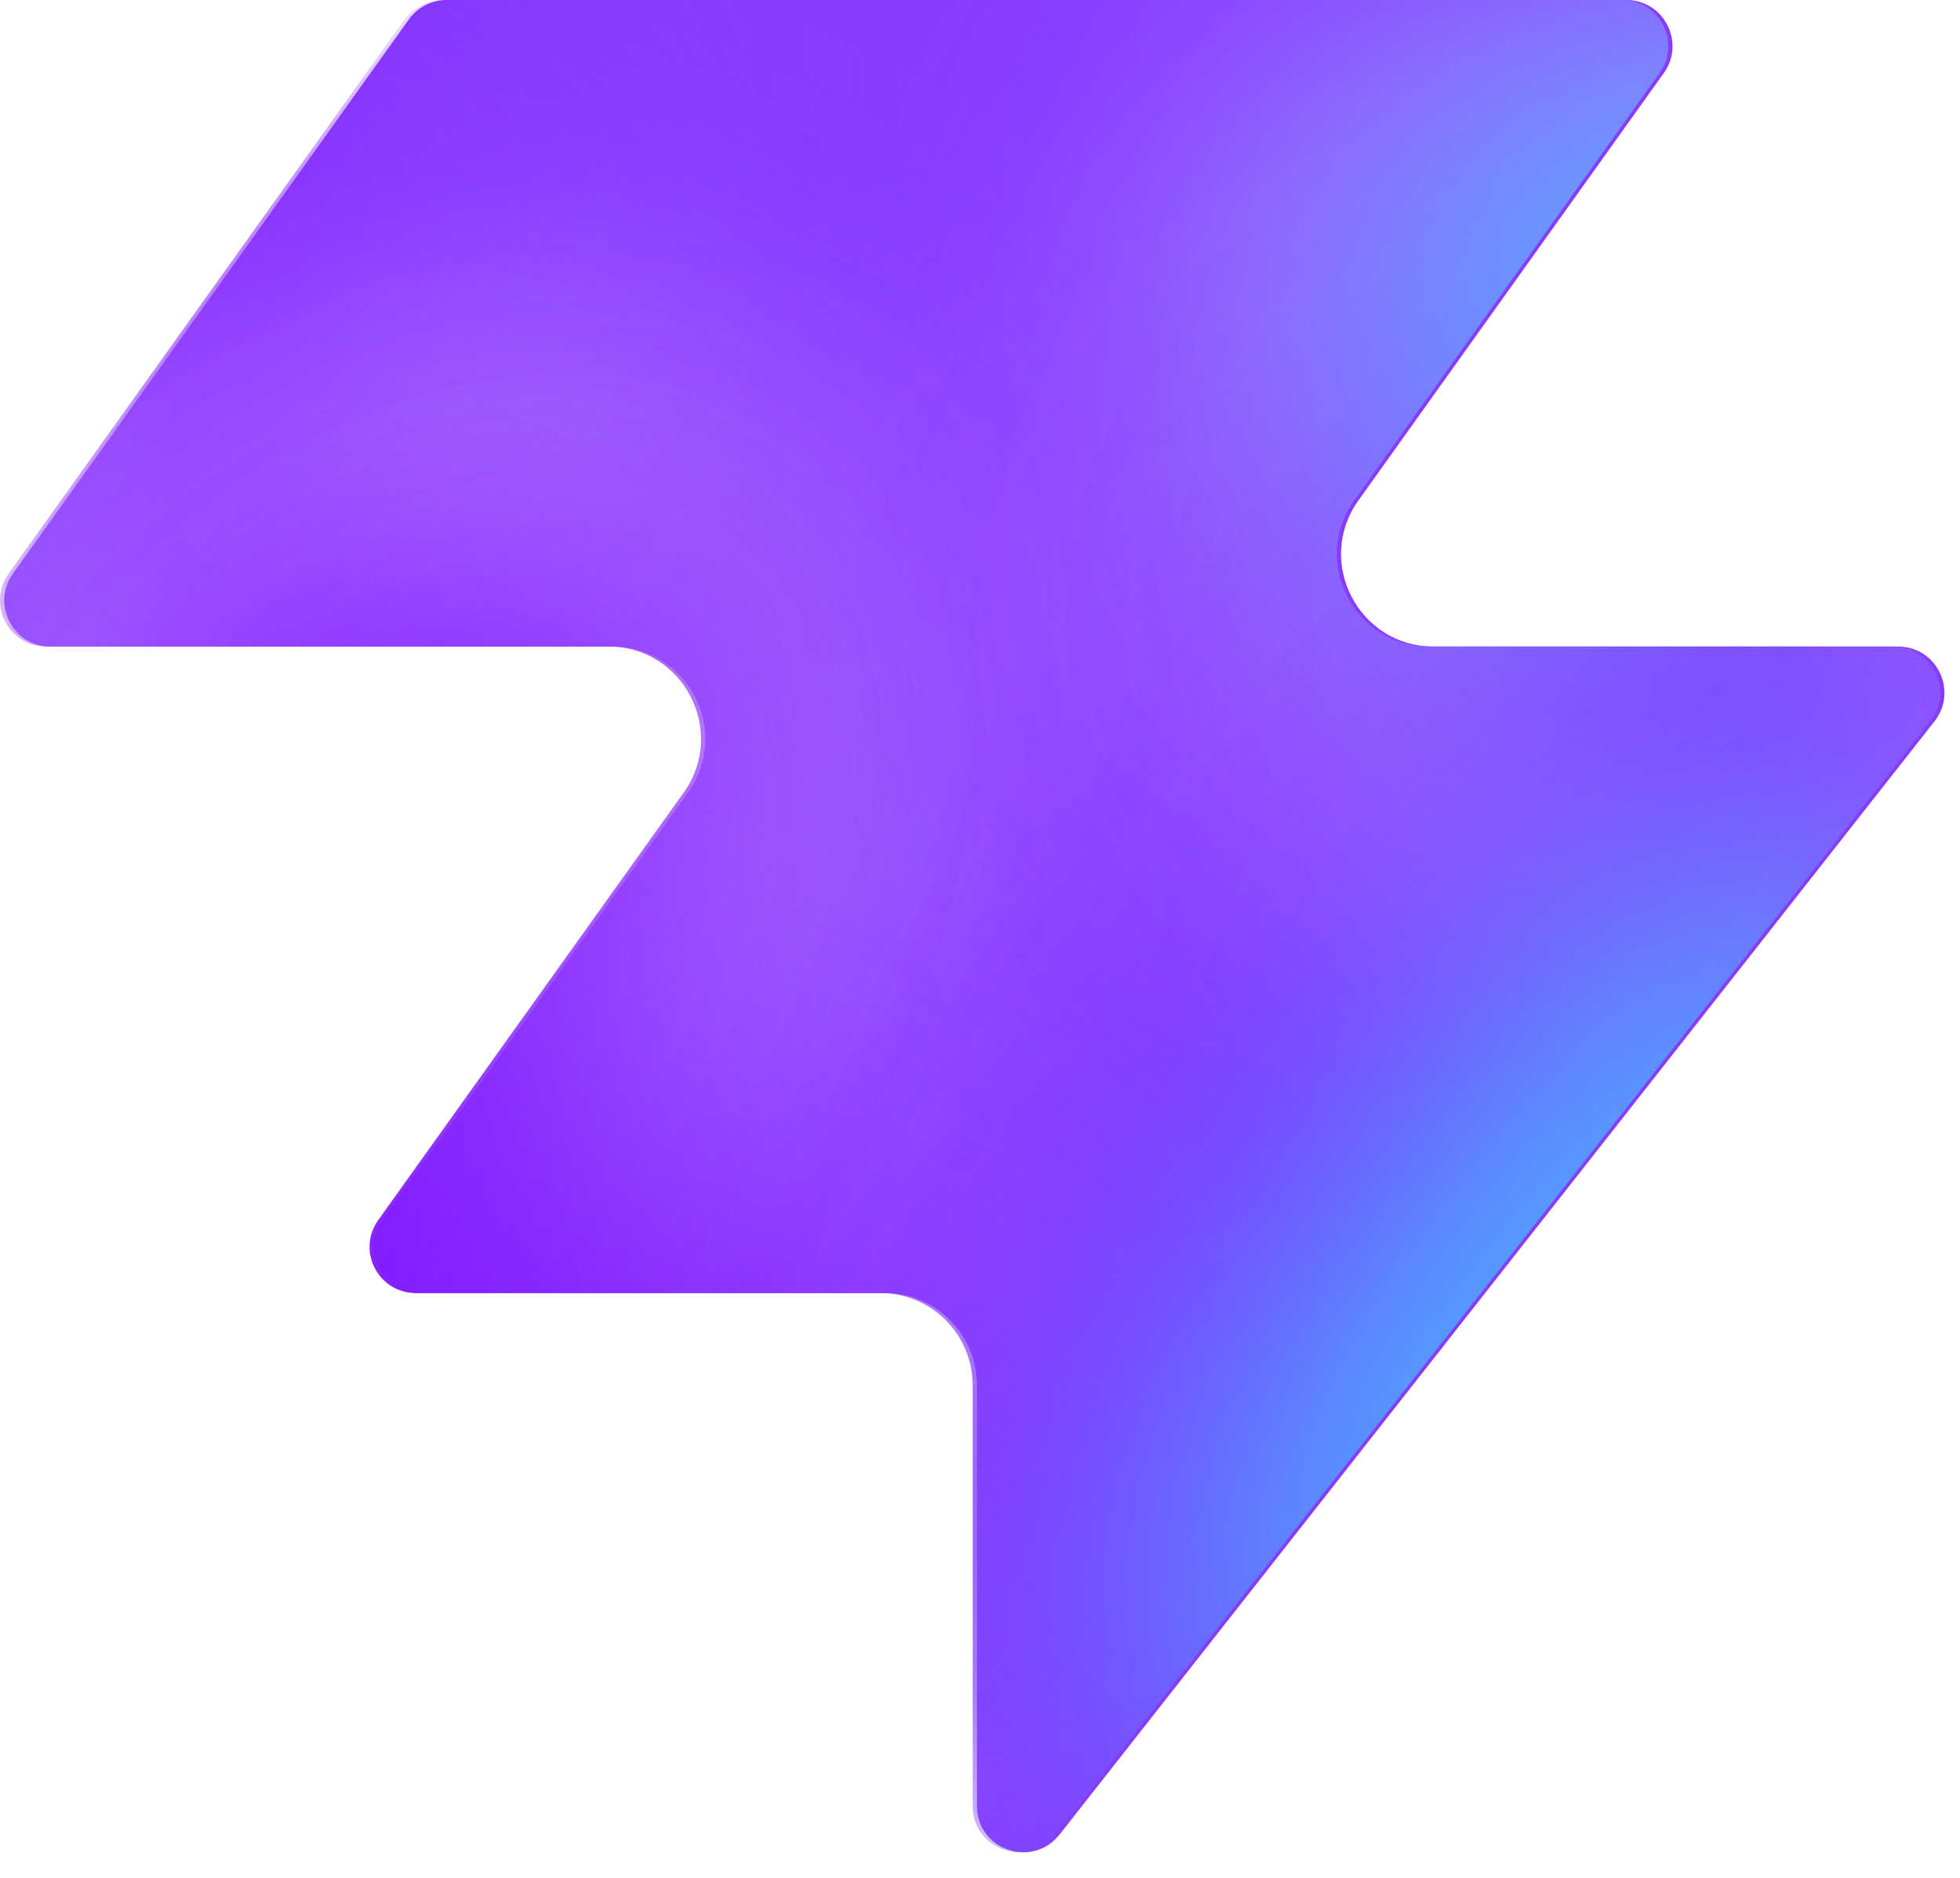
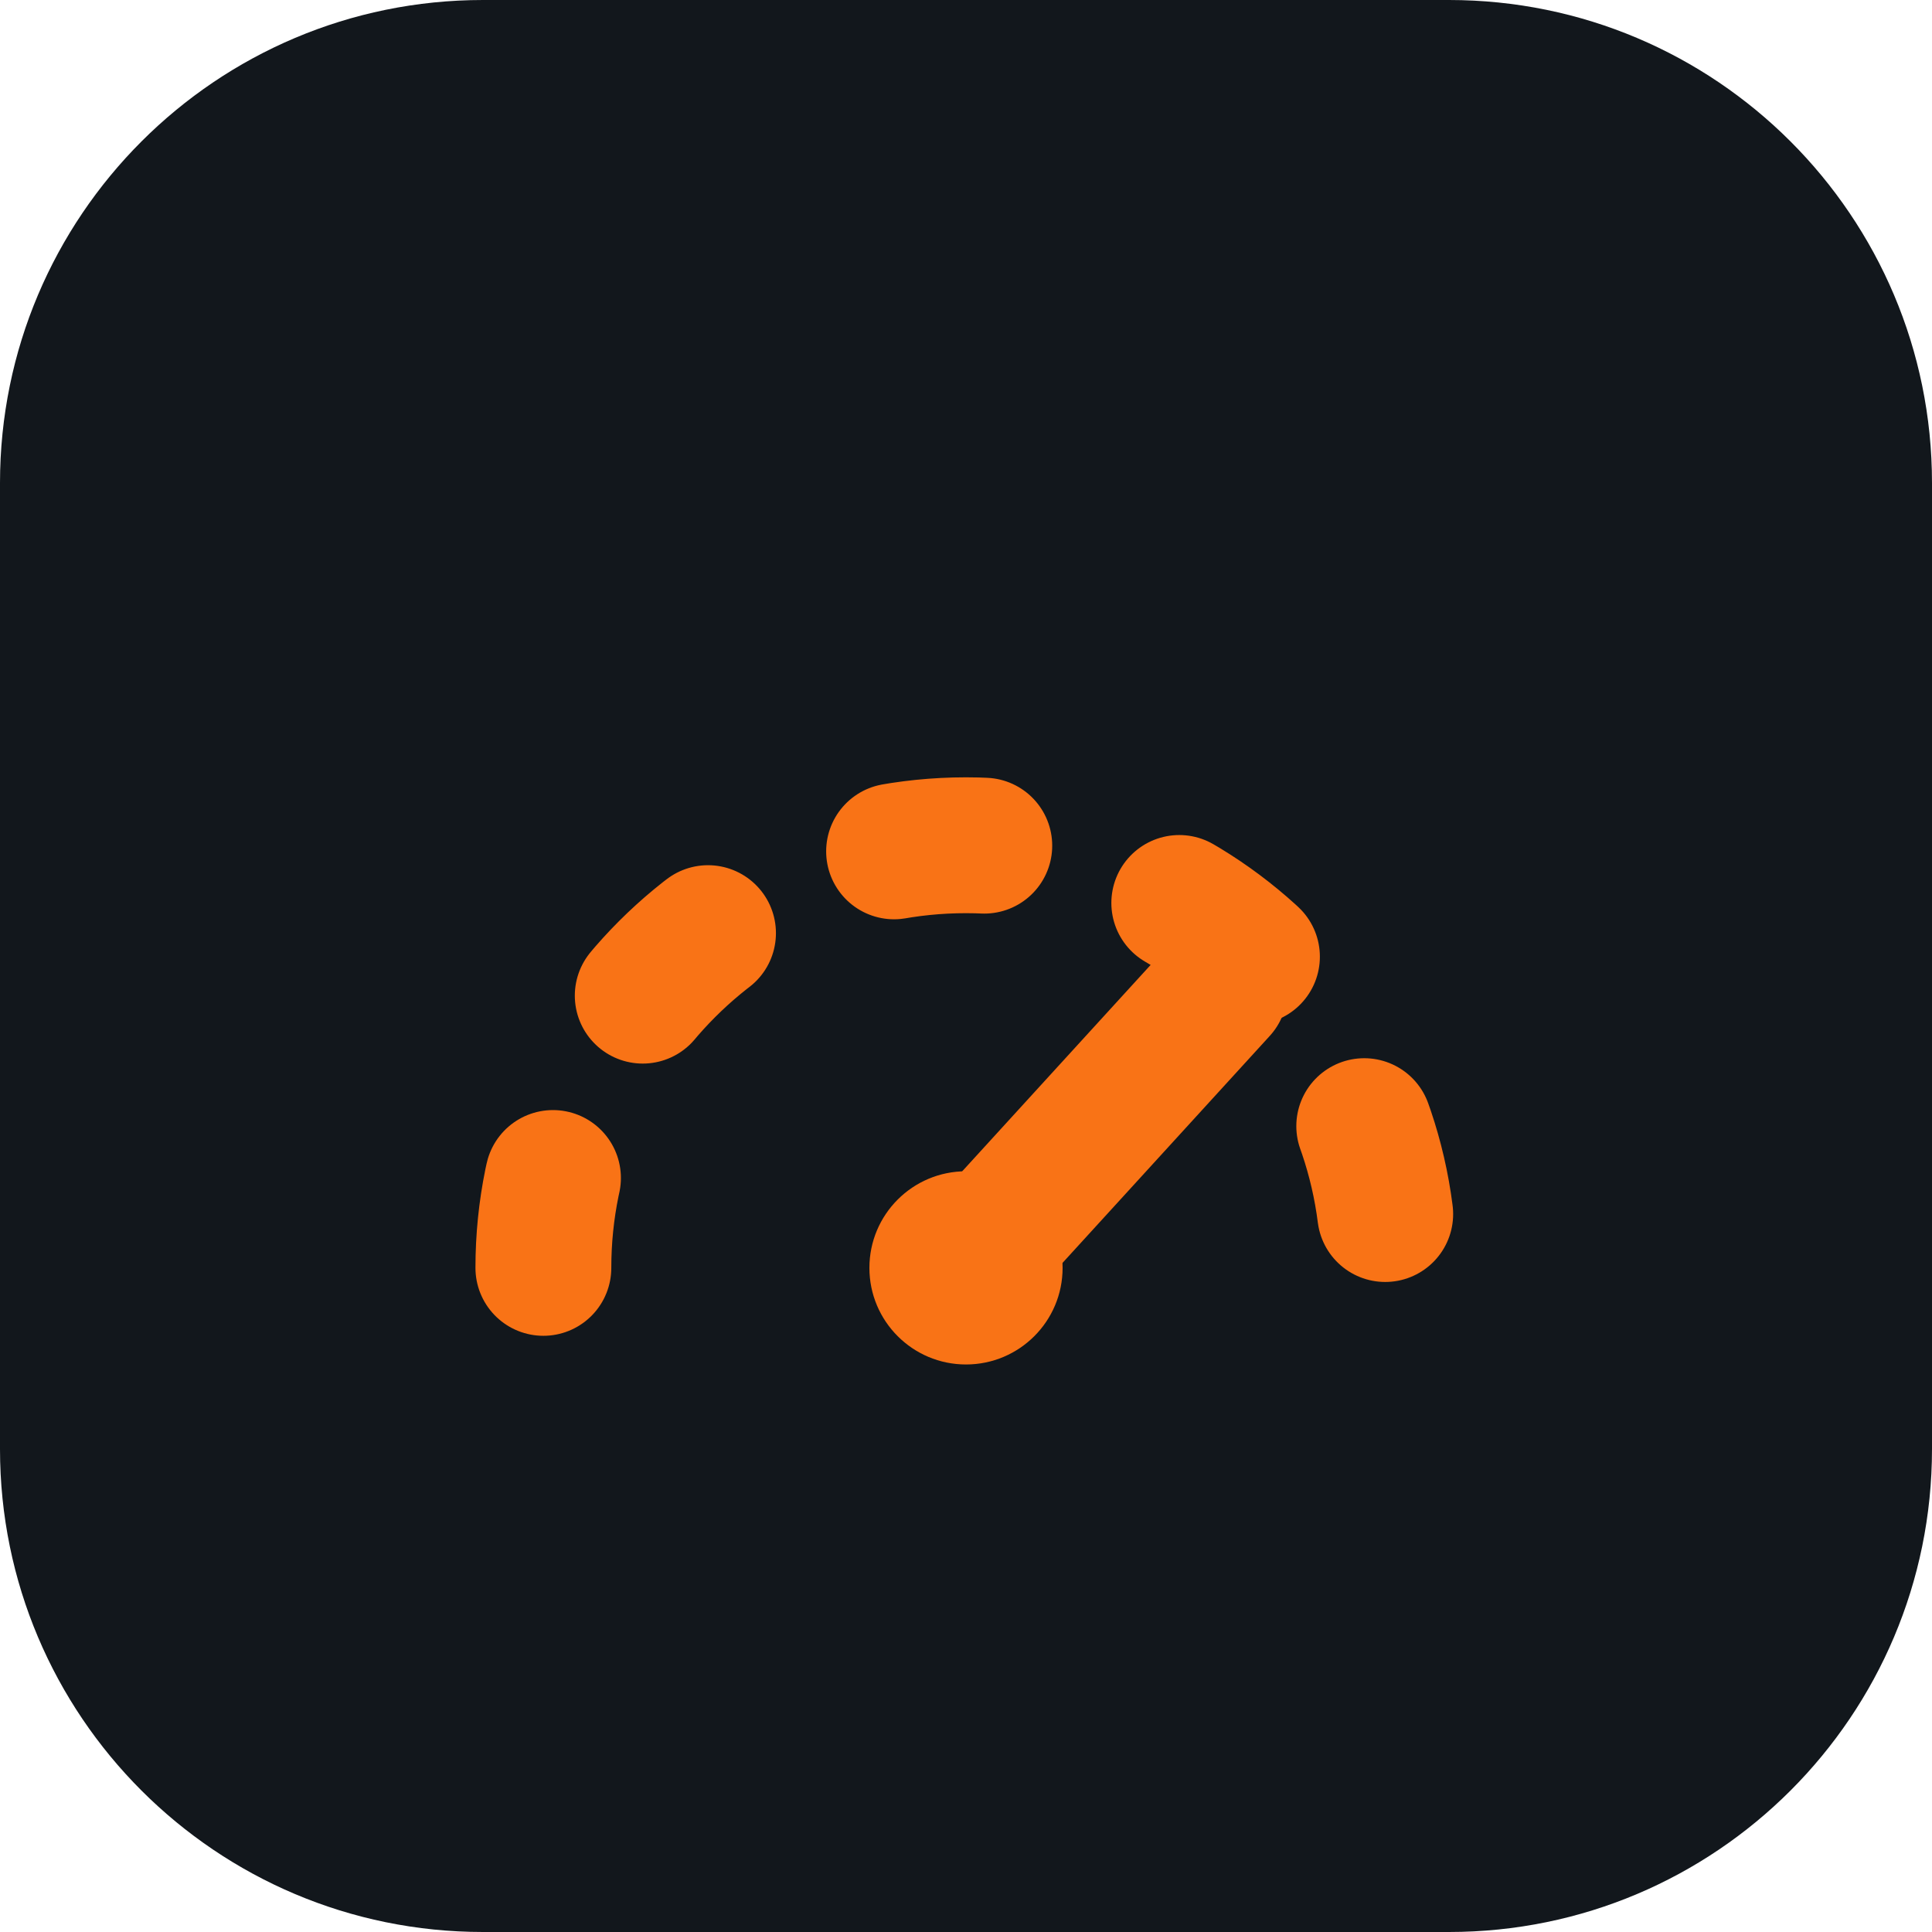
- <svg xmlns="http://www.w3.org/2000/svg" width="48" height="46" fill="none" viewBox="0 0 48 46">
-   <path fill="#863bff" d="M25.946 44.938c-.664.845-2.021.375-2.021-.698V33.937a2.26 2.26 0 0 0-2.262-2.262H10.287c-.92 0-1.456-1.04-.92-1.788l7.48-10.471c1.07-1.497 0-3.578-1.842-3.578H1.237c-.92 0-1.456-1.04-.92-1.788L10.013.474c.214-.297.556-.474.92-.474h28.894c.92 0 1.456 1.04.92 1.788l-7.48 10.471c-1.07 1.498 0 3.579 1.842 3.579h11.377c.943 0 1.473 1.088.89 1.83L25.947 44.94z" style="fill:#863bff;fill:color(display-p3 .525 .23 1);fill-opacity:1" />
-   <mask id="a" width="48" height="46" x="0" y="0" maskUnits="userSpaceOnUse" style="mask-type:alpha">
-     <path fill="#000" d="M25.842 44.938c-.664.844-2.021.375-2.021-.698V33.937a2.26 2.26 0 0 0-2.262-2.262H10.183c-.92 0-1.456-1.04-.92-1.788l7.48-10.471c1.07-1.498 0-3.579-1.842-3.579H1.133c-.92 0-1.456-1.04-.92-1.787L9.91.473c.214-.297.556-.474.92-.474h28.894c.92 0 1.456 1.04.92 1.788l-7.48 10.471c-1.07 1.498 0 3.578 1.842 3.578h11.377c.943 0 1.473 1.088.89 1.832L25.843 44.94z" style="fill:#000;fill-opacity:1" />
-   </mask>
-   <g mask="url(#a)">
-     <g filter="url(#b)">
-       <ellipse cx="5.508" cy="14.704" fill="#ede6ff" rx="5.508" ry="14.704" style="fill:#ede6ff;fill:color(display-p3 .927 .903 1);fill-opacity:1" transform="matrix(.00324 1 1 -.00324 -4.47 31.516)" />
-     </g>
-     <g filter="url(#c)">
-       <ellipse cx="10.399" cy="29.851" fill="#ede6ff" rx="10.399" ry="29.851" style="fill:#ede6ff;fill:color(display-p3 .927 .903 1);fill-opacity:1" transform="matrix(.00324 1 1 -.00324 -39.328 7.883)" />
-     </g>
-     <g filter="url(#d)">
-       <ellipse cx="5.508" cy="30.487" fill="#7e14ff" rx="5.508" ry="30.487" style="fill:#7e14ff;fill:color(display-p3 .492 .077 1);fill-opacity:1" transform="rotate(89.814 -25.913 -14.639)scale(1 -1)" />
-     </g>
-     <g filter="url(#e)">
-       <ellipse cx="5.508" cy="30.599" fill="#7e14ff" rx="5.508" ry="30.599" style="fill:#7e14ff;fill:color(display-p3 .492 .077 1);fill-opacity:1" transform="rotate(89.814 -32.644 -3.334)scale(1 -1)" />
-     </g>
-     <g filter="url(#f)">
-       <ellipse cx="5.508" cy="30.599" fill="#7e14ff" rx="5.508" ry="30.599" style="fill:#7e14ff;fill:color(display-p3 .492 .077 1);fill-opacity:1" transform="matrix(.00324 1 1 -.00324 -34.34 30.47)" />
-     </g>
-     <g filter="url(#g)">
-       <ellipse cx="14.072" cy="22.078" fill="#ede6ff" rx="14.072" ry="22.078" style="fill:#ede6ff;fill:color(display-p3 .927 .903 1);fill-opacity:1" transform="rotate(93.35 24.506 48.493)scale(-1 1)" />
-     </g>
-     <g filter="url(#h)">
-       <ellipse cx="3.47" cy="21.501" fill="#7e14ff" rx="3.47" ry="21.501" style="fill:#7e14ff;fill:color(display-p3 .492 .077 1);fill-opacity:1" transform="rotate(89.009 28.708 47.59)scale(-1 1)" />
-     </g>
-     <g filter="url(#i)">
-       <ellipse cx="3.47" cy="21.501" fill="#7e14ff" rx="3.47" ry="21.501" style="fill:#7e14ff;fill:color(display-p3 .492 .077 1);fill-opacity:1" transform="rotate(89.009 28.708 47.59)scale(-1 1)" />
-     </g>
-     <g filter="url(#j)">
-       <ellipse cx=".387" cy="8.972" fill="#7e14ff" rx="4.407" ry="29.108" style="fill:#7e14ff;fill:color(display-p3 .492 .077 1);fill-opacity:1" transform="rotate(39.51 .387 8.972)" />
-     </g>
-     <g filter="url(#k)">
-       <ellipse cx="47.523" cy="-6.092" fill="#7e14ff" rx="4.407" ry="29.108" style="fill:#7e14ff;fill:color(display-p3 .492 .077 1);fill-opacity:1" transform="rotate(37.892 47.523 -6.092)" />
-     </g>
-     <g filter="url(#l)">
-       <ellipse cx="41.412" cy="6.333" fill="#47bfff" rx="5.971" ry="9.665" style="fill:#47bfff;fill:color(display-p3 .28 .748 1);fill-opacity:1" transform="rotate(37.892 41.412 6.333)" />
-     </g>
-     <g filter="url(#m)">
-       <ellipse cx="-1.879" cy="38.332" fill="#7e14ff" rx="4.407" ry="29.108" style="fill:#7e14ff;fill:color(display-p3 .492 .077 1);fill-opacity:1" transform="rotate(37.892 -1.88 38.332)" />
-     </g>
-     <g filter="url(#n)">
-       <ellipse cx="-1.879" cy="38.332" fill="#7e14ff" rx="4.407" ry="29.108" style="fill:#7e14ff;fill:color(display-p3 .492 .077 1);fill-opacity:1" transform="rotate(37.892 -1.88 38.332)" />
-     </g>
-     <g filter="url(#o)">
-       <ellipse cx="35.651" cy="29.907" fill="#7e14ff" rx="4.407" ry="29.108" style="fill:#7e14ff;fill:color(display-p3 .492 .077 1);fill-opacity:1" transform="rotate(37.892 35.651 29.907)" />
-     </g>
-     <g filter="url(#p)">
-       <ellipse cx="38.418" cy="32.4" fill="#47bfff" rx="5.971" ry="15.297" style="fill:#47bfff;fill:color(display-p3 .28 .748 1);fill-opacity:1" transform="rotate(37.892 38.418 32.4)" />
-     </g>
-   </g>
-   <defs>
-     <filter id="b" width="60.045" height="41.654" x="-19.77" y="16.149" color-interpolation-filters="sRGB" filterUnits="userSpaceOnUse">
-       <feFlood flood-opacity="0" result="BackgroundImageFix" />
-       <feBlend in="SourceGraphic" in2="BackgroundImageFix" result="shape" />
-       <feGaussianBlur result="effect1_foregroundBlur_2002_17158" stdDeviation="7.659" />
-     </filter>
-     <filter id="c" width="90.34" height="51.437" x="-54.613" y="-7.533" color-interpolation-filters="sRGB" filterUnits="userSpaceOnUse">
-       <feFlood flood-opacity="0" result="BackgroundImageFix" />
-       <feBlend in="SourceGraphic" in2="BackgroundImageFix" result="shape" />
-       <feGaussianBlur result="effect1_foregroundBlur_2002_17158" stdDeviation="7.659" />
-     </filter>
-     <filter id="d" width="79.355" height="29.4" x="-49.64" y="2.03" color-interpolation-filters="sRGB" filterUnits="userSpaceOnUse">
-       <feFlood flood-opacity="0" result="BackgroundImageFix" />
-       <feBlend in="SourceGraphic" in2="BackgroundImageFix" result="shape" />
-       <feGaussianBlur result="effect1_foregroundBlur_2002_17158" stdDeviation="4.596" />
-     </filter>
-     <filter id="e" width="79.579" height="29.4" x="-45.045" y="20.029" color-interpolation-filters="sRGB" filterUnits="userSpaceOnUse">
-       <feFlood flood-opacity="0" result="BackgroundImageFix" />
-       <feBlend in="SourceGraphic" in2="BackgroundImageFix" result="shape" />
-       <feGaussianBlur result="effect1_foregroundBlur_2002_17158" stdDeviation="4.596" />
-     </filter>
-     <filter id="f" width="79.579" height="29.4" x="-43.513" y="21.178" color-interpolation-filters="sRGB" filterUnits="userSpaceOnUse">
-       <feFlood flood-opacity="0" result="BackgroundImageFix" />
-       <feBlend in="SourceGraphic" in2="BackgroundImageFix" result="shape" />
-       <feGaussianBlur result="effect1_foregroundBlur_2002_17158" stdDeviation="4.596" />
-     </filter>
-     <filter id="g" width="74.749" height="58.852" x="15.756" y="-17.901" color-interpolation-filters="sRGB" filterUnits="userSpaceOnUse">
-       <feFlood flood-opacity="0" result="BackgroundImageFix" />
-       <feBlend in="SourceGraphic" in2="BackgroundImageFix" result="shape" />
-       <feGaussianBlur result="effect1_foregroundBlur_2002_17158" stdDeviation="7.659" />
-     </filter>
-     <filter id="h" width="61.377" height="25.362" x="23.548" y="2.284" color-interpolation-filters="sRGB" filterUnits="userSpaceOnUse">
-       <feFlood flood-opacity="0" result="BackgroundImageFix" />
-       <feBlend in="SourceGraphic" in2="BackgroundImageFix" result="shape" />
-       <feGaussianBlur result="effect1_foregroundBlur_2002_17158" stdDeviation="4.596" />
-     </filter>
-     <filter id="i" width="61.377" height="25.362" x="23.548" y="2.284" color-interpolation-filters="sRGB" filterUnits="userSpaceOnUse">
-       <feFlood flood-opacity="0" result="BackgroundImageFix" />
-       <feBlend in="SourceGraphic" in2="BackgroundImageFix" result="shape" />
-       <feGaussianBlur result="effect1_foregroundBlur_2002_17158" stdDeviation="4.596" />
-     </filter>
-     <filter id="j" width="56.045" height="63.649" x="-27.636" y="-22.853" color-interpolation-filters="sRGB" filterUnits="userSpaceOnUse">
-       <feFlood flood-opacity="0" result="BackgroundImageFix" />
-       <feBlend in="SourceGraphic" in2="BackgroundImageFix" result="shape" />
-       <feGaussianBlur result="effect1_foregroundBlur_2002_17158" stdDeviation="4.596" />
-     </filter>
-     <filter id="k" width="54.814" height="64.646" x="20.116" y="-38.415" color-interpolation-filters="sRGB" filterUnits="userSpaceOnUse">
-       <feFlood flood-opacity="0" result="BackgroundImageFix" />
-       <feBlend in="SourceGraphic" in2="BackgroundImageFix" result="shape" />
-       <feGaussianBlur result="effect1_foregroundBlur_2002_17158" stdDeviation="4.596" />
-     </filter>
-     <filter id="l" width="33.541" height="35.313" x="24.641" y="-11.323" color-interpolation-filters="sRGB" filterUnits="userSpaceOnUse">
-       <feFlood flood-opacity="0" result="BackgroundImageFix" />
-       <feBlend in="SourceGraphic" in2="BackgroundImageFix" result="shape" />
-       <feGaussianBlur result="effect1_foregroundBlur_2002_17158" stdDeviation="4.596" />
-     </filter>
-     <filter id="m" width="54.814" height="64.646" x="-29.286" y="6.009" color-interpolation-filters="sRGB" filterUnits="userSpaceOnUse">
-       <feFlood flood-opacity="0" result="BackgroundImageFix" />
-       <feBlend in="SourceGraphic" in2="BackgroundImageFix" result="shape" />
-       <feGaussianBlur result="effect1_foregroundBlur_2002_17158" stdDeviation="4.596" />
-     </filter>
-     <filter id="n" width="54.814" height="64.646" x="-29.286" y="6.009" color-interpolation-filters="sRGB" filterUnits="userSpaceOnUse">
-       <feFlood flood-opacity="0" result="BackgroundImageFix" />
-       <feBlend in="SourceGraphic" in2="BackgroundImageFix" result="shape" />
-       <feGaussianBlur result="effect1_foregroundBlur_2002_17158" stdDeviation="4.596" />
-     </filter>
-     <filter id="o" width="54.814" height="64.646" x="8.244" y="-2.416" color-interpolation-filters="sRGB" filterUnits="userSpaceOnUse">
-       <feFlood flood-opacity="0" result="BackgroundImageFix" />
-       <feBlend in="SourceGraphic" in2="BackgroundImageFix" result="shape" />
-       <feGaussianBlur result="effect1_foregroundBlur_2002_17158" stdDeviation="4.596" />
-     </filter>
-     <filter id="p" width="39.409" height="43.623" x="18.713" y="10.588" color-interpolation-filters="sRGB" filterUnits="userSpaceOnUse">
-       <feFlood flood-opacity="0" result="BackgroundImageFix" />
-       <feBlend in="SourceGraphic" in2="BackgroundImageFix" result="shape" />
-       <feGaussianBlur result="effect1_foregroundBlur_2002_17158" stdDeviation="4.596" />
-     </filter>
-   </defs>
+ <svg xmlns="http://www.w3.org/2000/svg" width="32" height="32" viewBox="0 0 32 32" fill="none">
+   <rect width="32" height="32" rx="8" fill="#12171c" />
+   <path d="M9 21a7 7 0 1 1 14 0" stroke="#f97316" stroke-width="2.25" stroke-linecap="round" stroke-dasharray="1.5 3.4" />
+   <circle cx="16" cy="21" r="1.6" fill="#f97316" />
+   <line x1="16" y1="21" x2="20.2" y2="16.4" stroke="#f97316" stroke-width="2.25" stroke-linecap="round" />
</svg>
